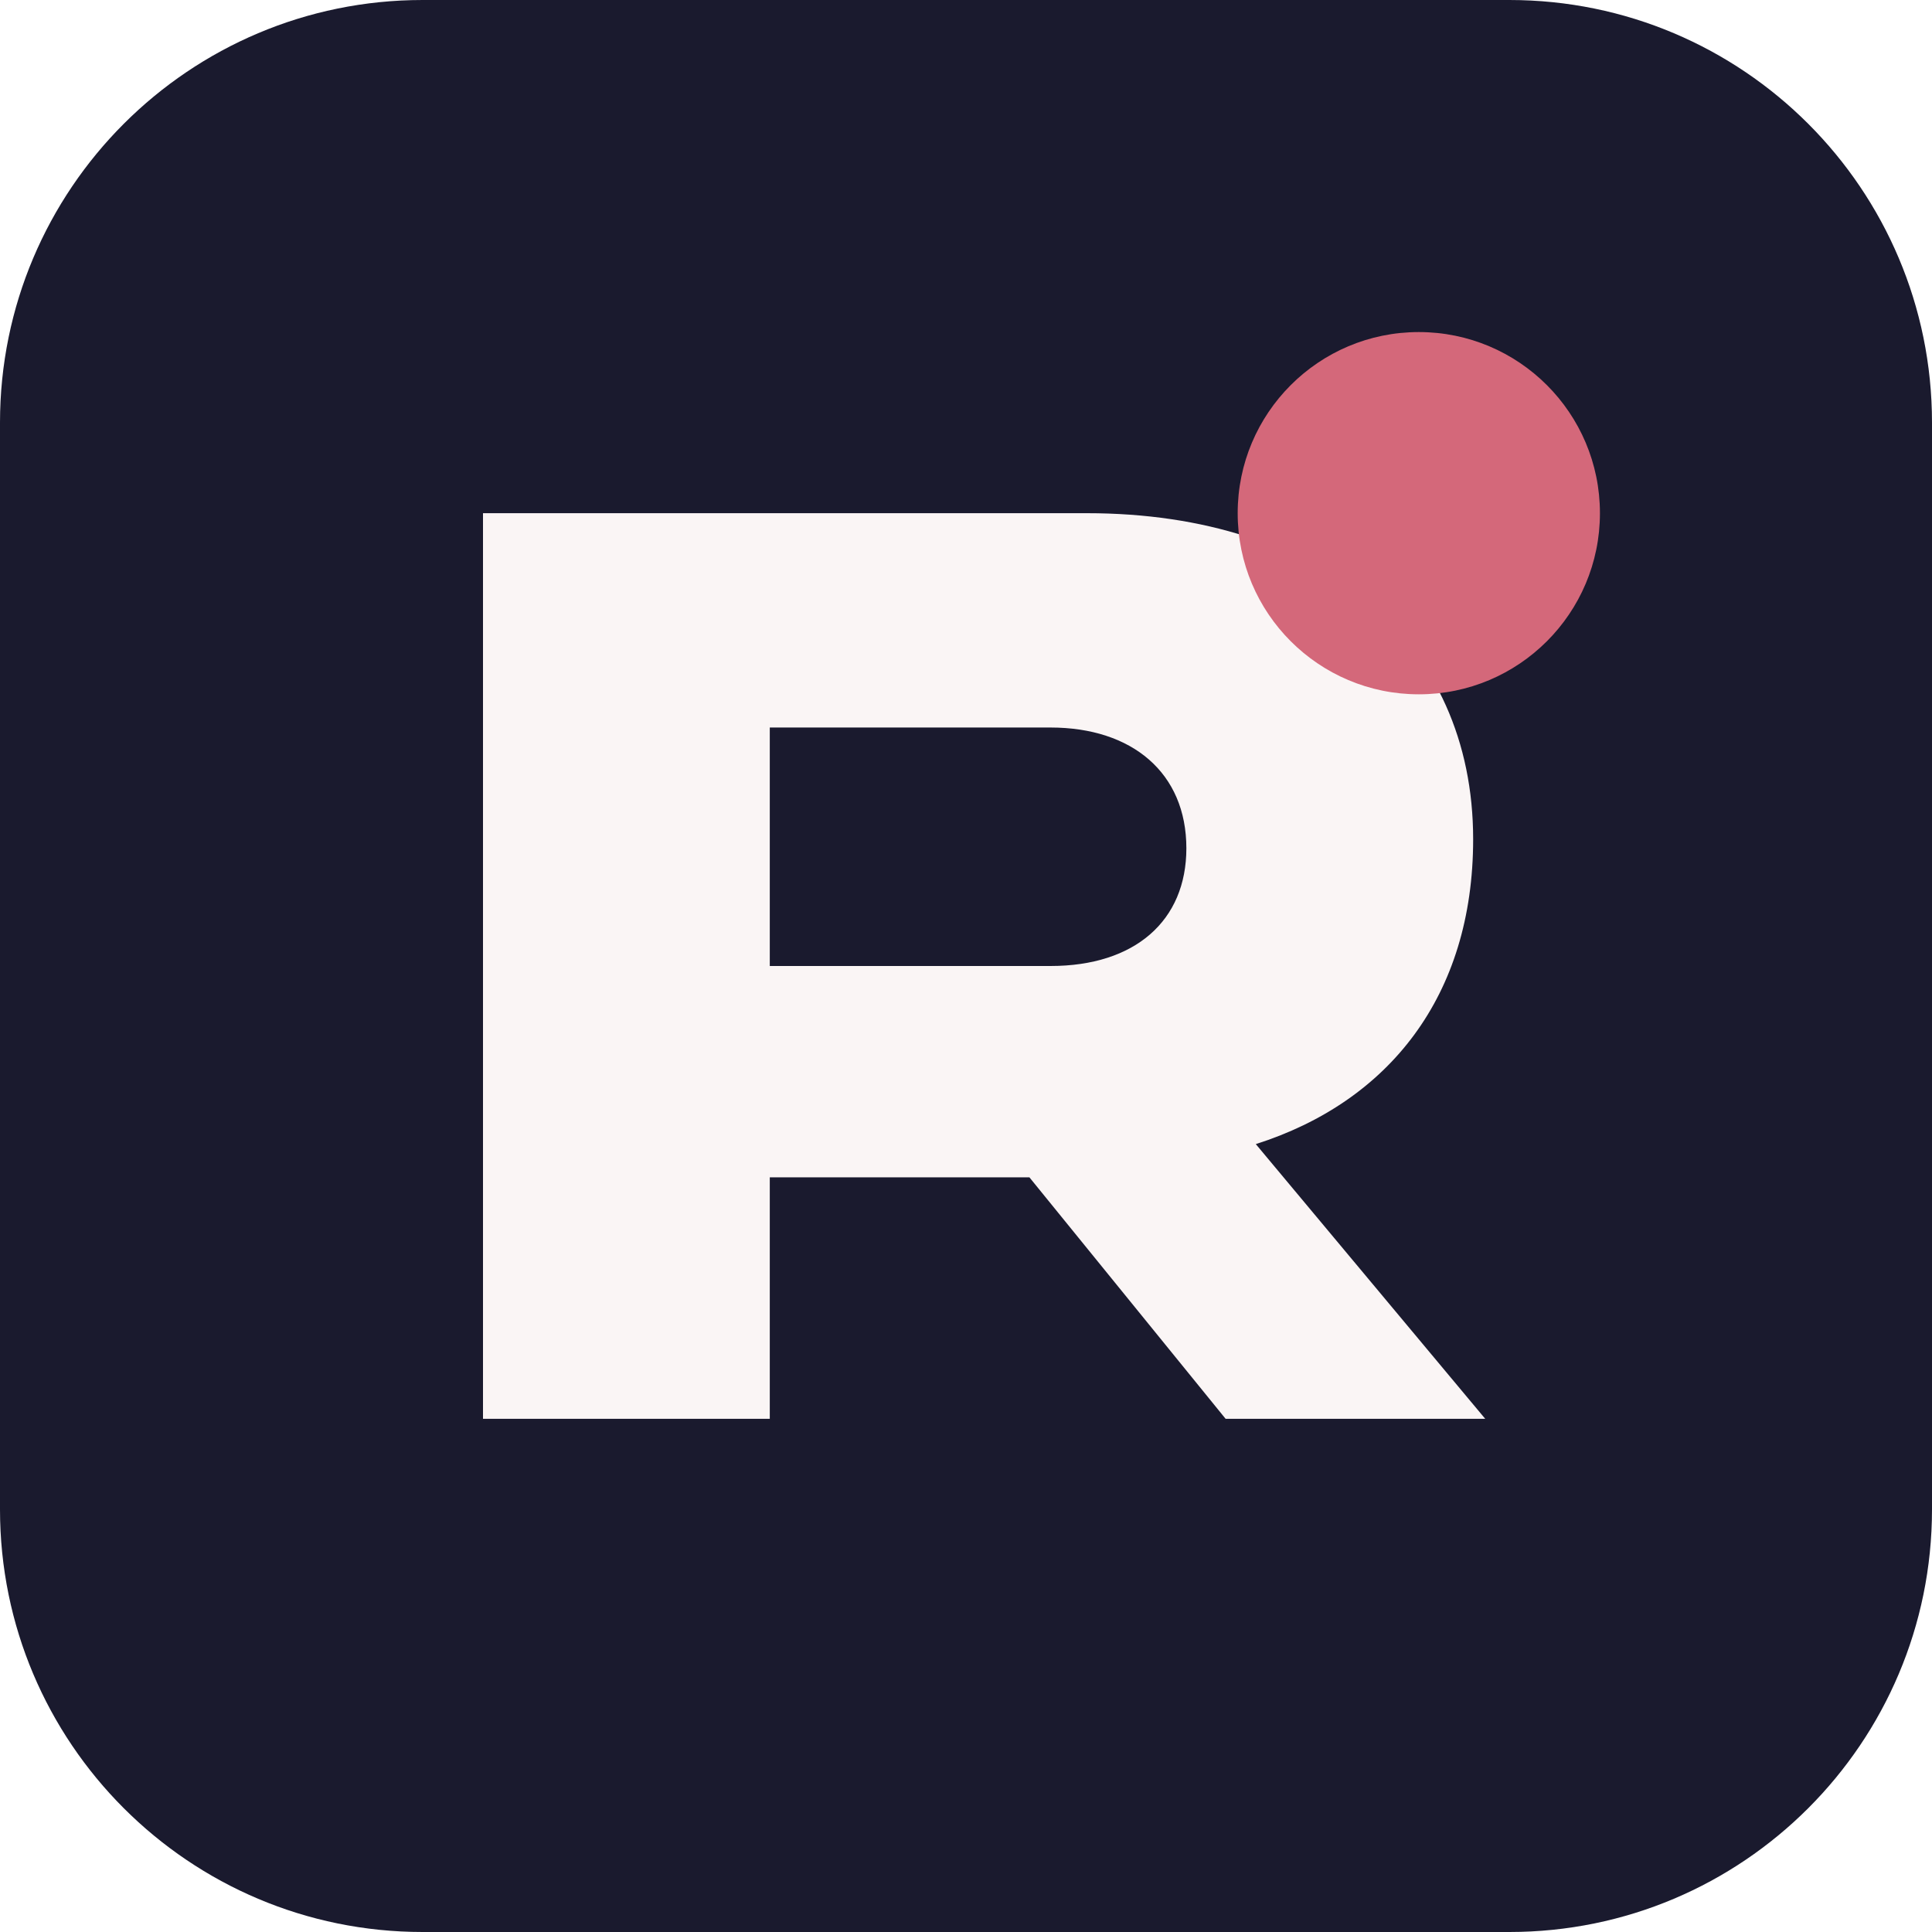
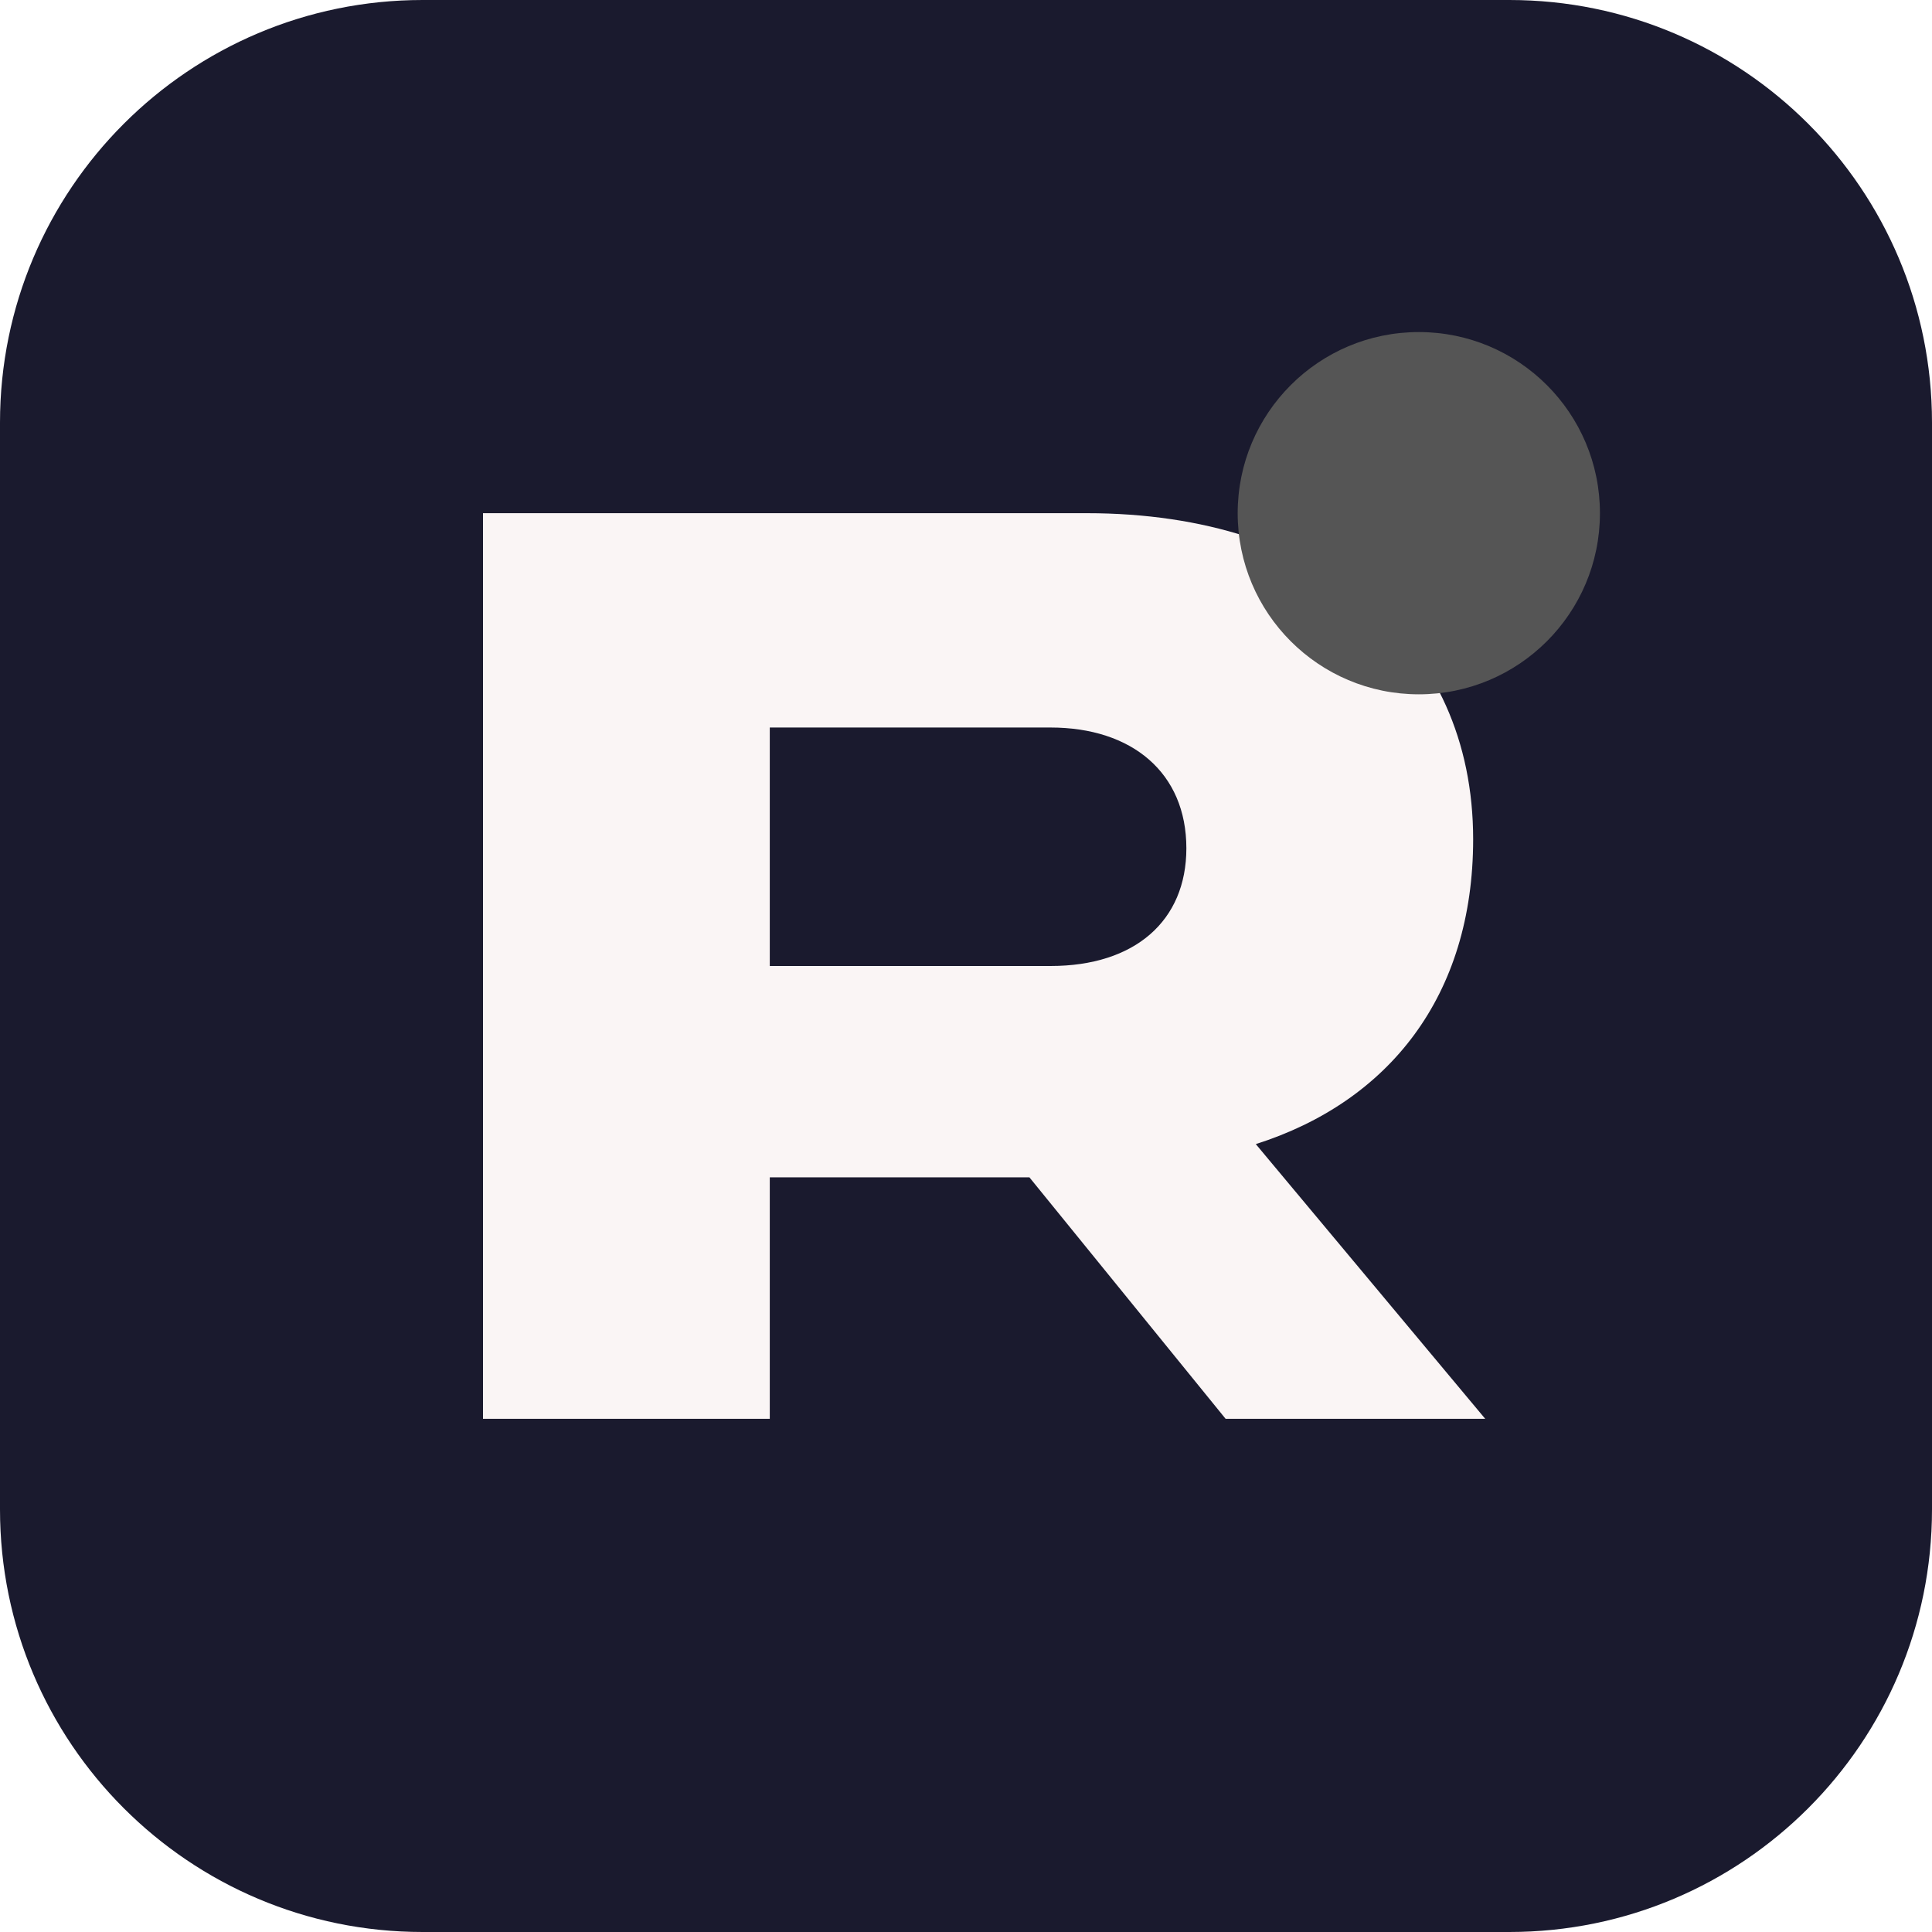
<svg xmlns="http://www.w3.org/2000/svg" viewBox="0 0 64 64" role="img" aria-labelledby="title">
  <rect width="64" height="64" rx="14" fill="#1a1a2e" />
  <path d="M16 47V17h20c7.8 0 12.8 4.3 12.8 10.8 0 5.2-2.8 8.7-7.2 10.1l7.6 9.1h-8.6l-6.5-8h-8.6V47H16zm9.5-15h9.3c2.8 0 4.5-1.5 4.5-3.9 0-2.5-1.8-4-4.5-4h-9.3v7.9z" fill="#faf5f5" />
-   <circle cx="47" cy="17" r="6" fill="#d4687a" />
+   <circle cx="47" cy="17" r="6" fill="#555555" />
</svg>
